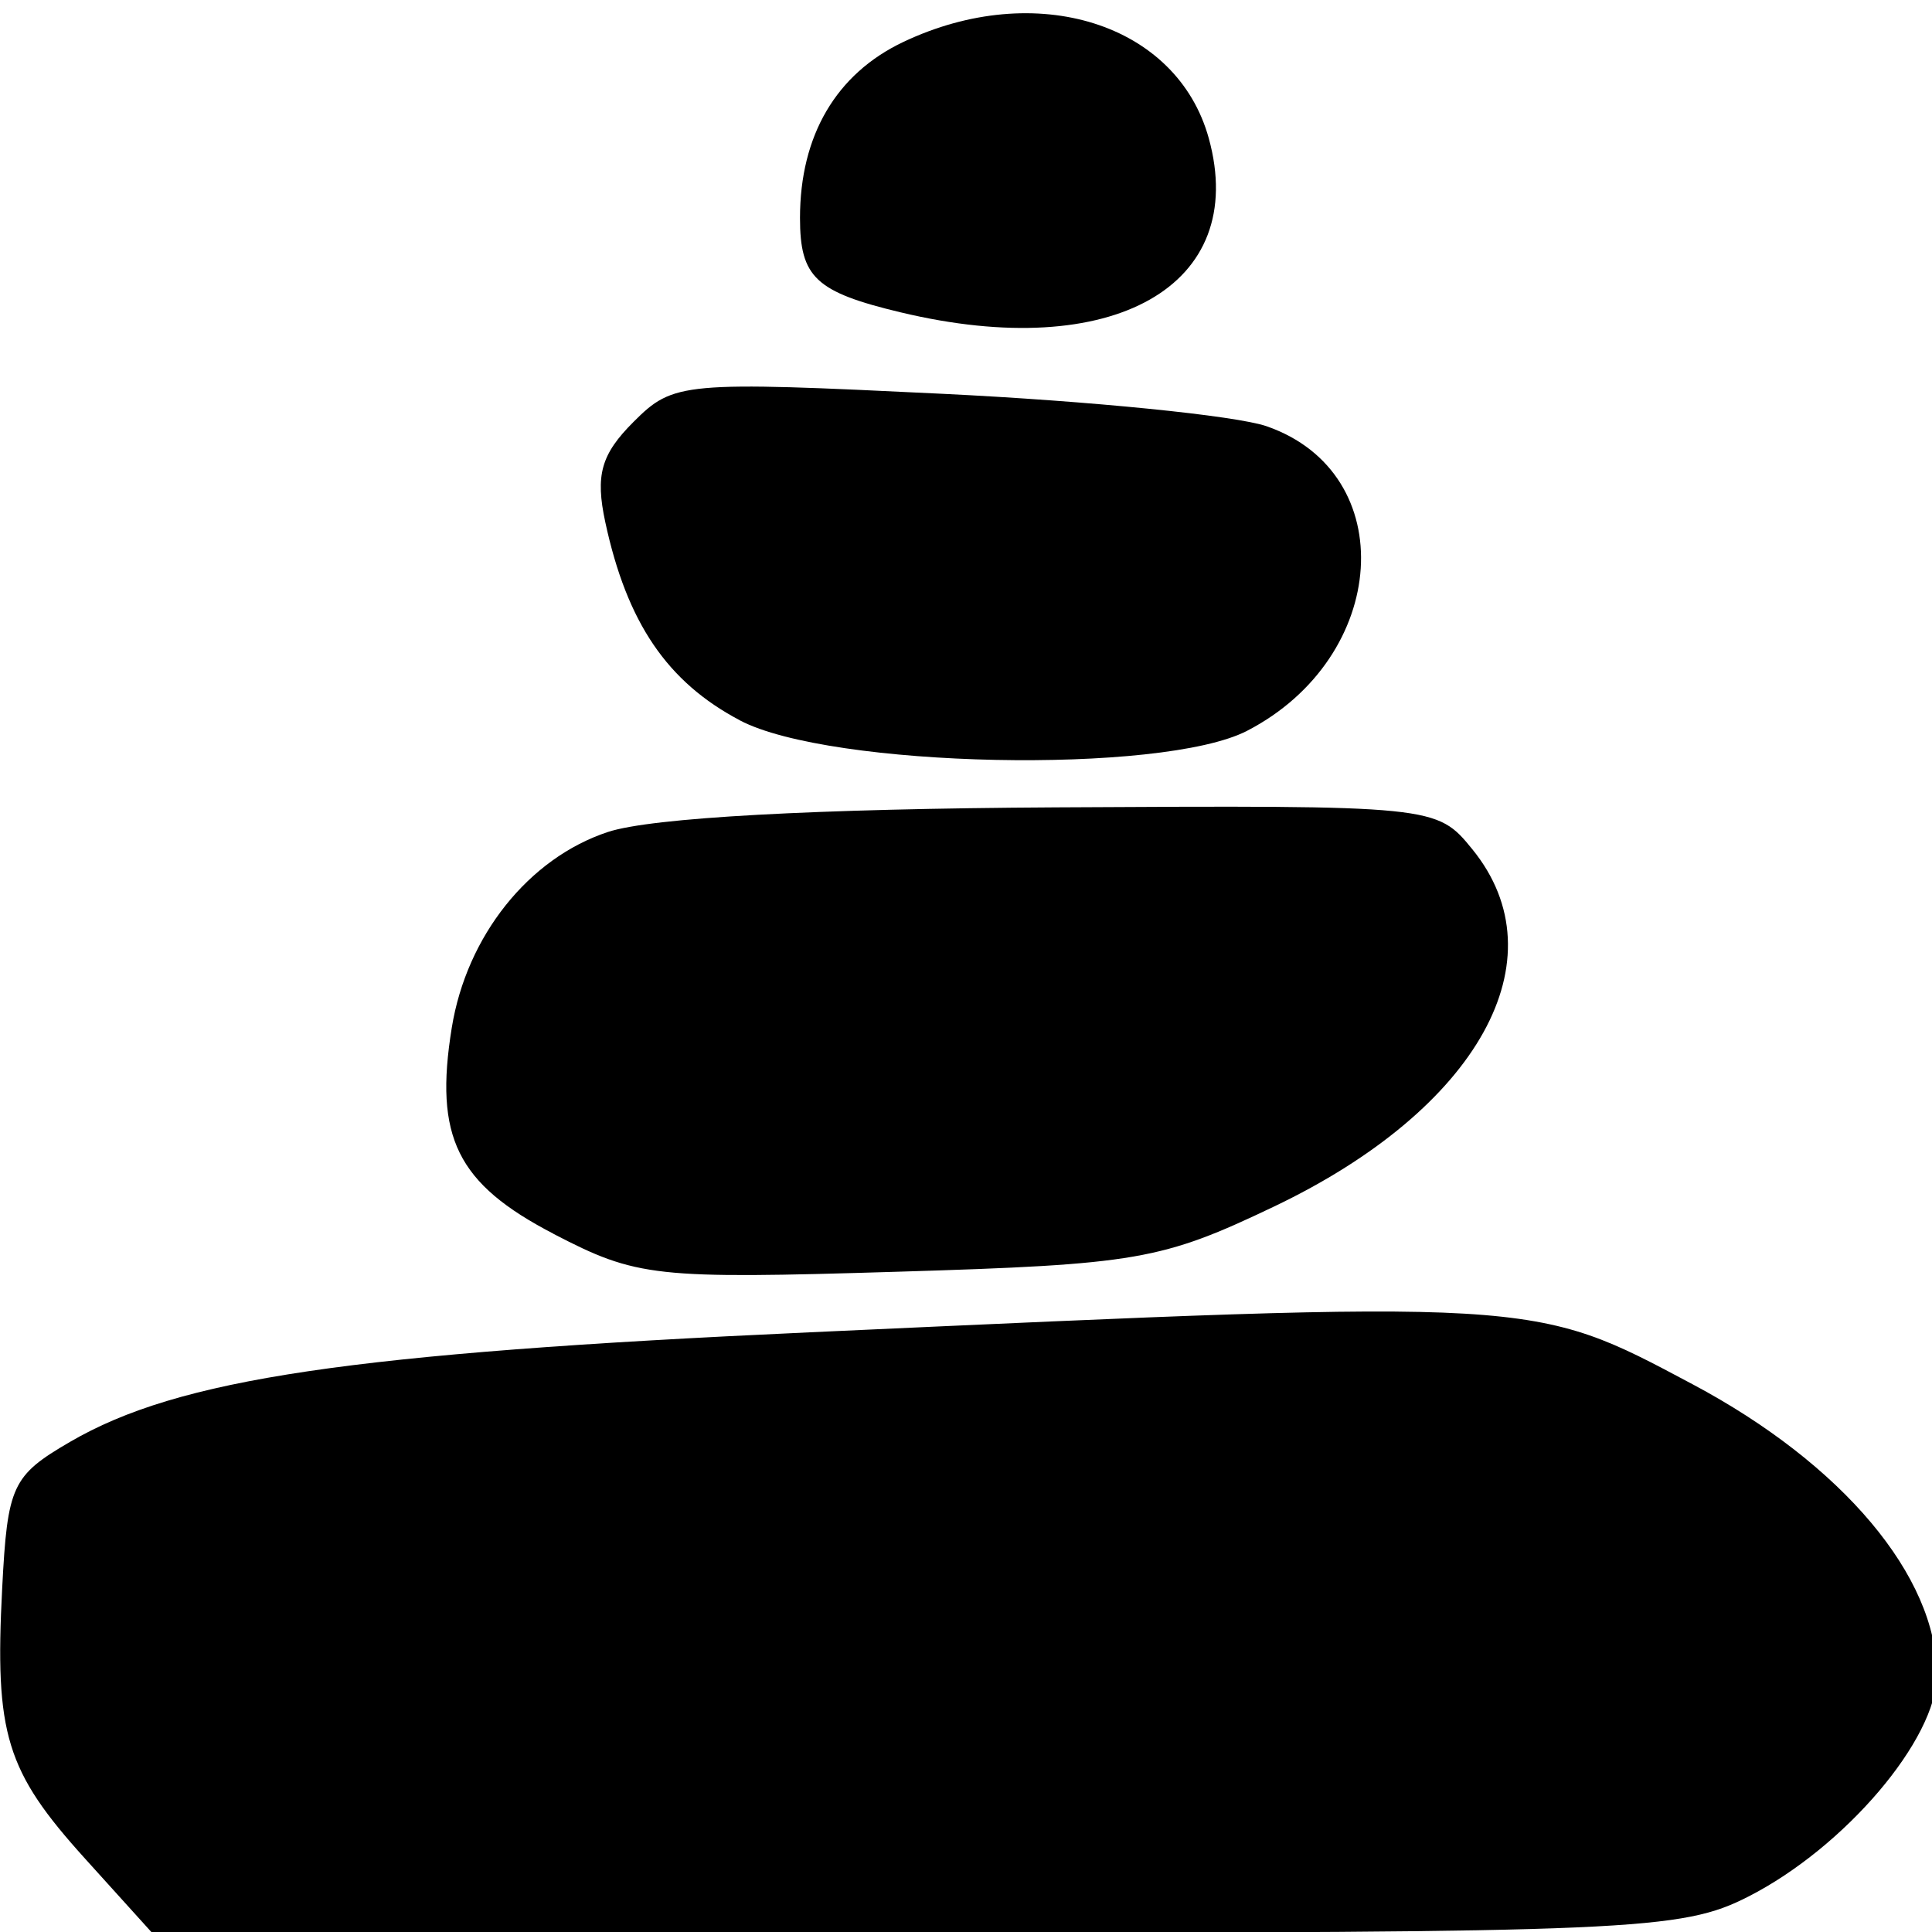
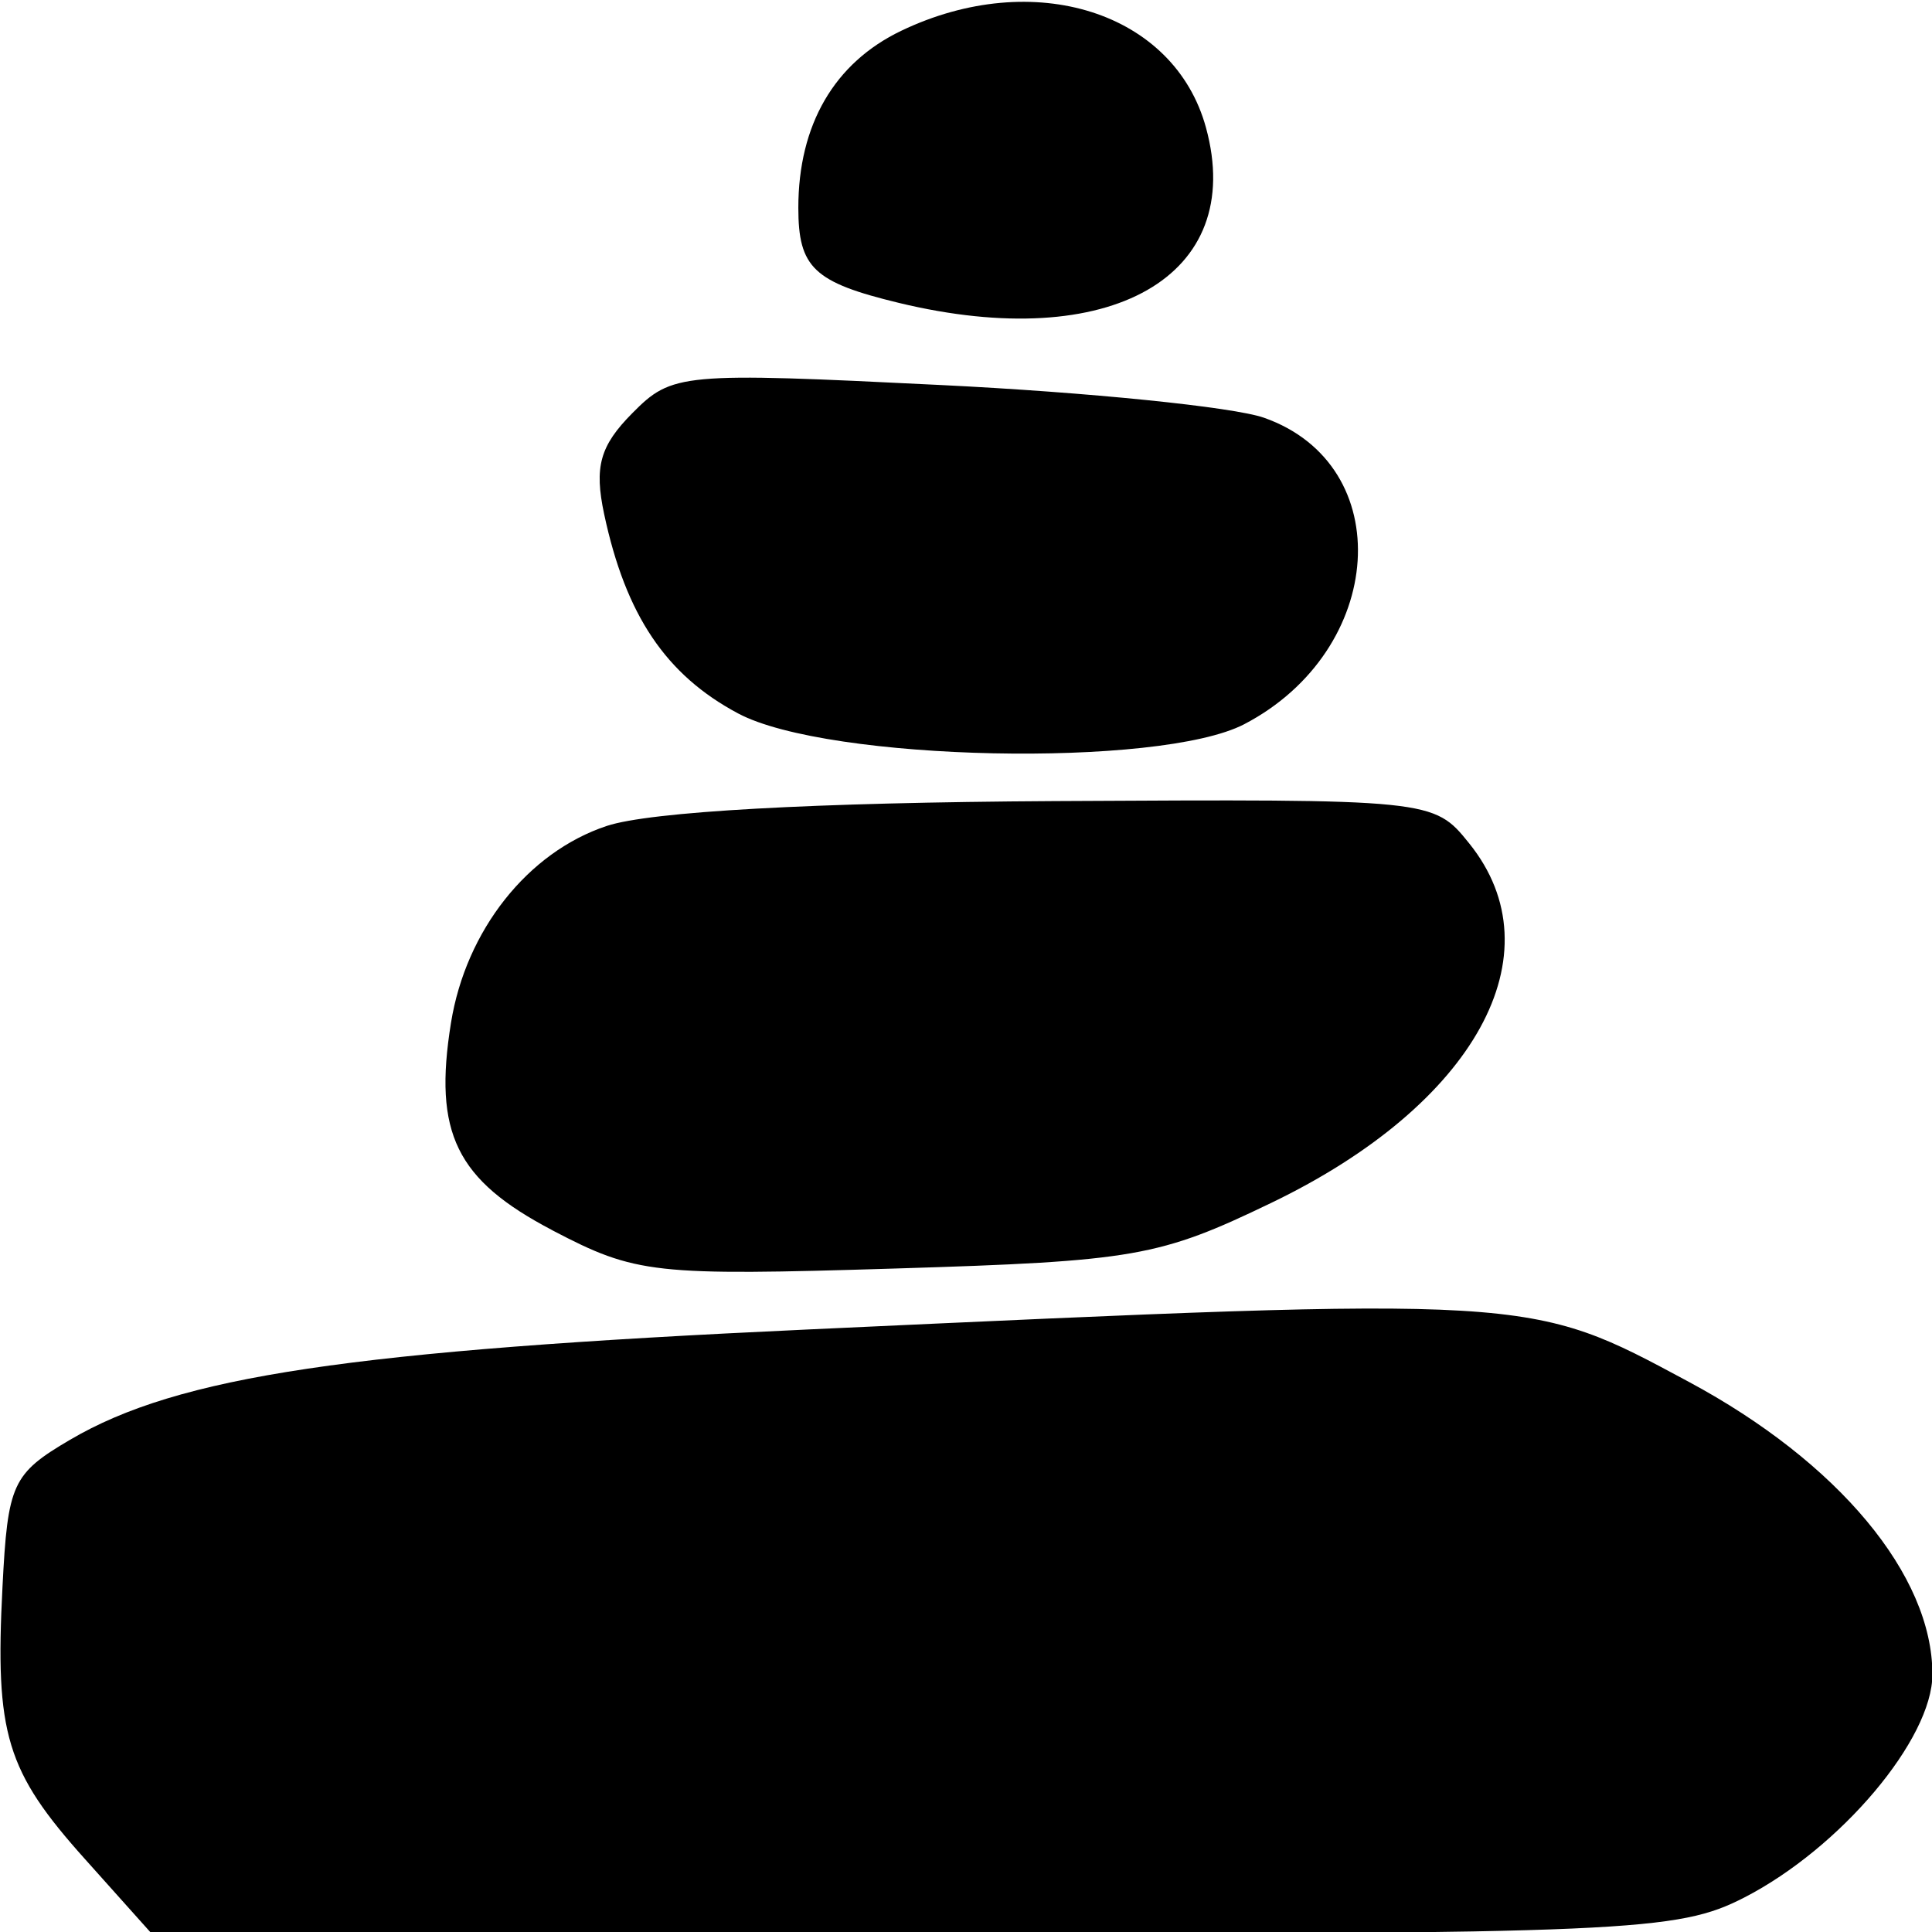
- <svg xmlns="http://www.w3.org/2000/svg" version="1.1" id="svg552" width="14" height="14" viewBox="0 0 33.6 33.6">
+ <svg xmlns="http://www.w3.org/2000/svg" version="1.1" id="svg552" width="14" height="14" viewBox="0 0 14 14">
  <defs id="defs556" />
-   <path style="fill:#000000;stroke-width:0.324" d="M 1.48,32.325 C 0.102,30.8 -0.094,30.162 0.038,27.62 0.13,25.835 0.21,25.663 1.218,25.076 3.105,23.977 6.086,23.535 14.075,23.171 c 12.703,-0.579 12.559,-0.588 15.361,0.903 2.609,1.388 4.249,3.339 4.249,5.054 0,1.118 -1.6,3 -3.279,3.856 -1.161,0.592 -2.007,0.629 -14.498,0.629 H 2.644 Z M 9.626,21.457 C 7.948,20.586 7.548,19.776 7.857,17.873 8.116,16.276 9.195,14.924 10.573,14.469 c 0.755,-0.249 3.597,-0.405 7.799,-0.428 6.577,-0.036 6.615,-0.032 7.234,0.729 1.553,1.91 0.107,4.516 -3.448,6.213 -1.957,0.934 -2.383,1.008 -6.547,1.134 -4.232,0.129 -4.53,0.096 -5.986,-0.659 z M 12.865,12.526 c -1.262,-0.666 -1.962,-1.697 -2.338,-3.444 -0.176,-0.819 -0.075,-1.18 0.492,-1.746 0.693,-0.693 0.852,-0.707 5.378,-0.487 2.565,0.125 5.101,0.379 5.634,0.565 2.339,0.815 2.132,4.016 -0.343,5.296 -1.478,0.764 -7.256,0.645 -8.823,-0.183 z M 15.667,5.433 C 14.184,5.078 13.913,4.824 13.913,3.79 c 0,-1.434 0.629,-2.506 1.796,-3.06 2.31,-1.096 4.761,-0.324 5.313,1.674 0.709,2.567 -1.667,3.911 -5.354,3.029 z" id="path562" />
+   <path style="fill:#000000;stroke-width:0.135" d="M 0.617,13.473 C 0.044,12.834 -0.037,12.566 0.018,11.5 0.056,10.751 0.089,10.679 0.508,10.433 1.293,9.972 2.531,9.787 5.852,9.634 c 5.28,-0.243 5.221,-0.246 6.385,0.379 1.084,0.582 1.766,1.4 1.766,2.12 0,0.469 -0.665,1.258 -1.363,1.617 -0.483,0.248 -0.834,0.264 -6.026,0.264 H 1.101 Z M 4.003,8.915 C 3.306,8.55 3.139,8.211 3.268,7.412 c 0.108,-0.67 0.556,-1.237 1.129,-1.427 0.314,-0.104 1.495,-0.17 3.242,-0.18 2.734,-0.015 2.75,-0.014 3.007,0.306 0.646,0.801 0.044,1.894 -1.433,2.605 -0.813,0.392 -0.991,0.423 -2.721,0.476 -1.759,0.054 -1.883,0.04 -2.488,-0.276 z M 5.349,5.17 C 4.825,4.891 4.534,4.458 4.378,3.726 c -0.073,-0.343 -0.031,-0.495 0.204,-0.732 0.288,-0.291 0.354,-0.297 2.235,-0.204 1.066,0.052 2.12,0.159 2.342,0.237 0.972,0.342 0.886,1.684 -0.143,2.221 C 8.402,5.567 6.001,5.517 5.349,5.17 Z m 1.165,-2.975 c -0.617,-0.149 -0.729,-0.255 -0.729,-0.689 0,-0.602 0.261,-1.051 0.746,-1.283 0.96,-0.46 1.979,-0.136 2.208,0.702 C 9.034,2.002 8.047,2.565 6.514,2.195 Z" id="path562" />
</svg>
